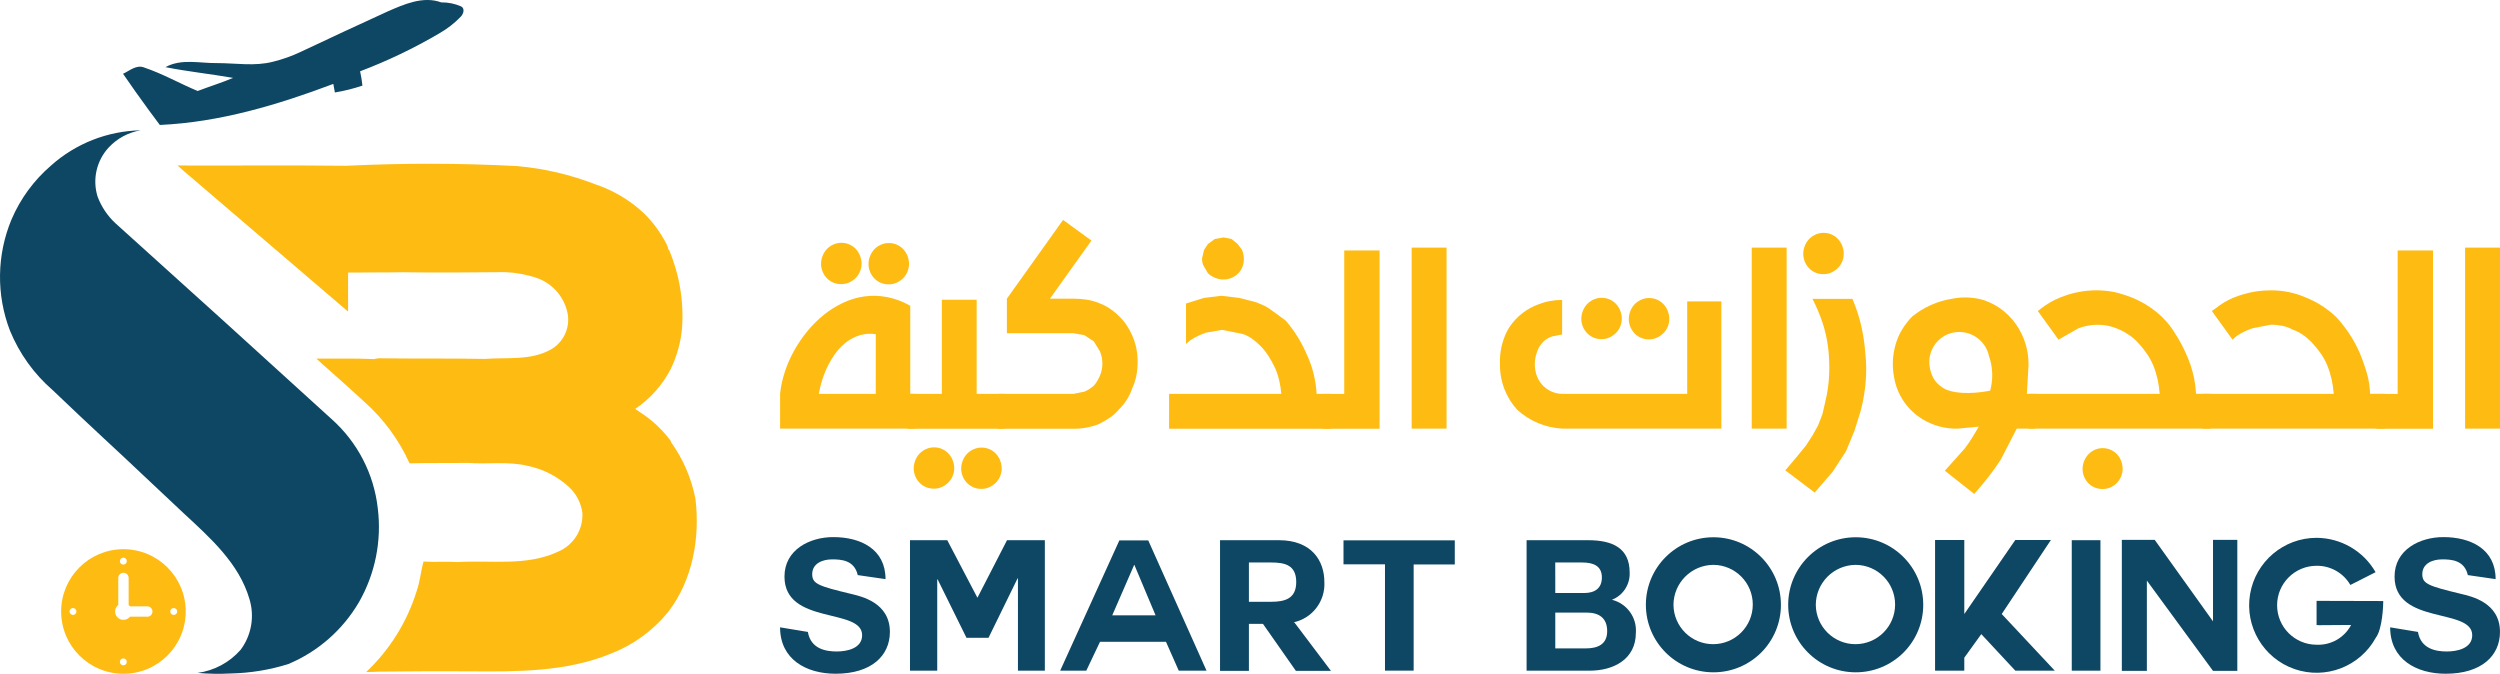
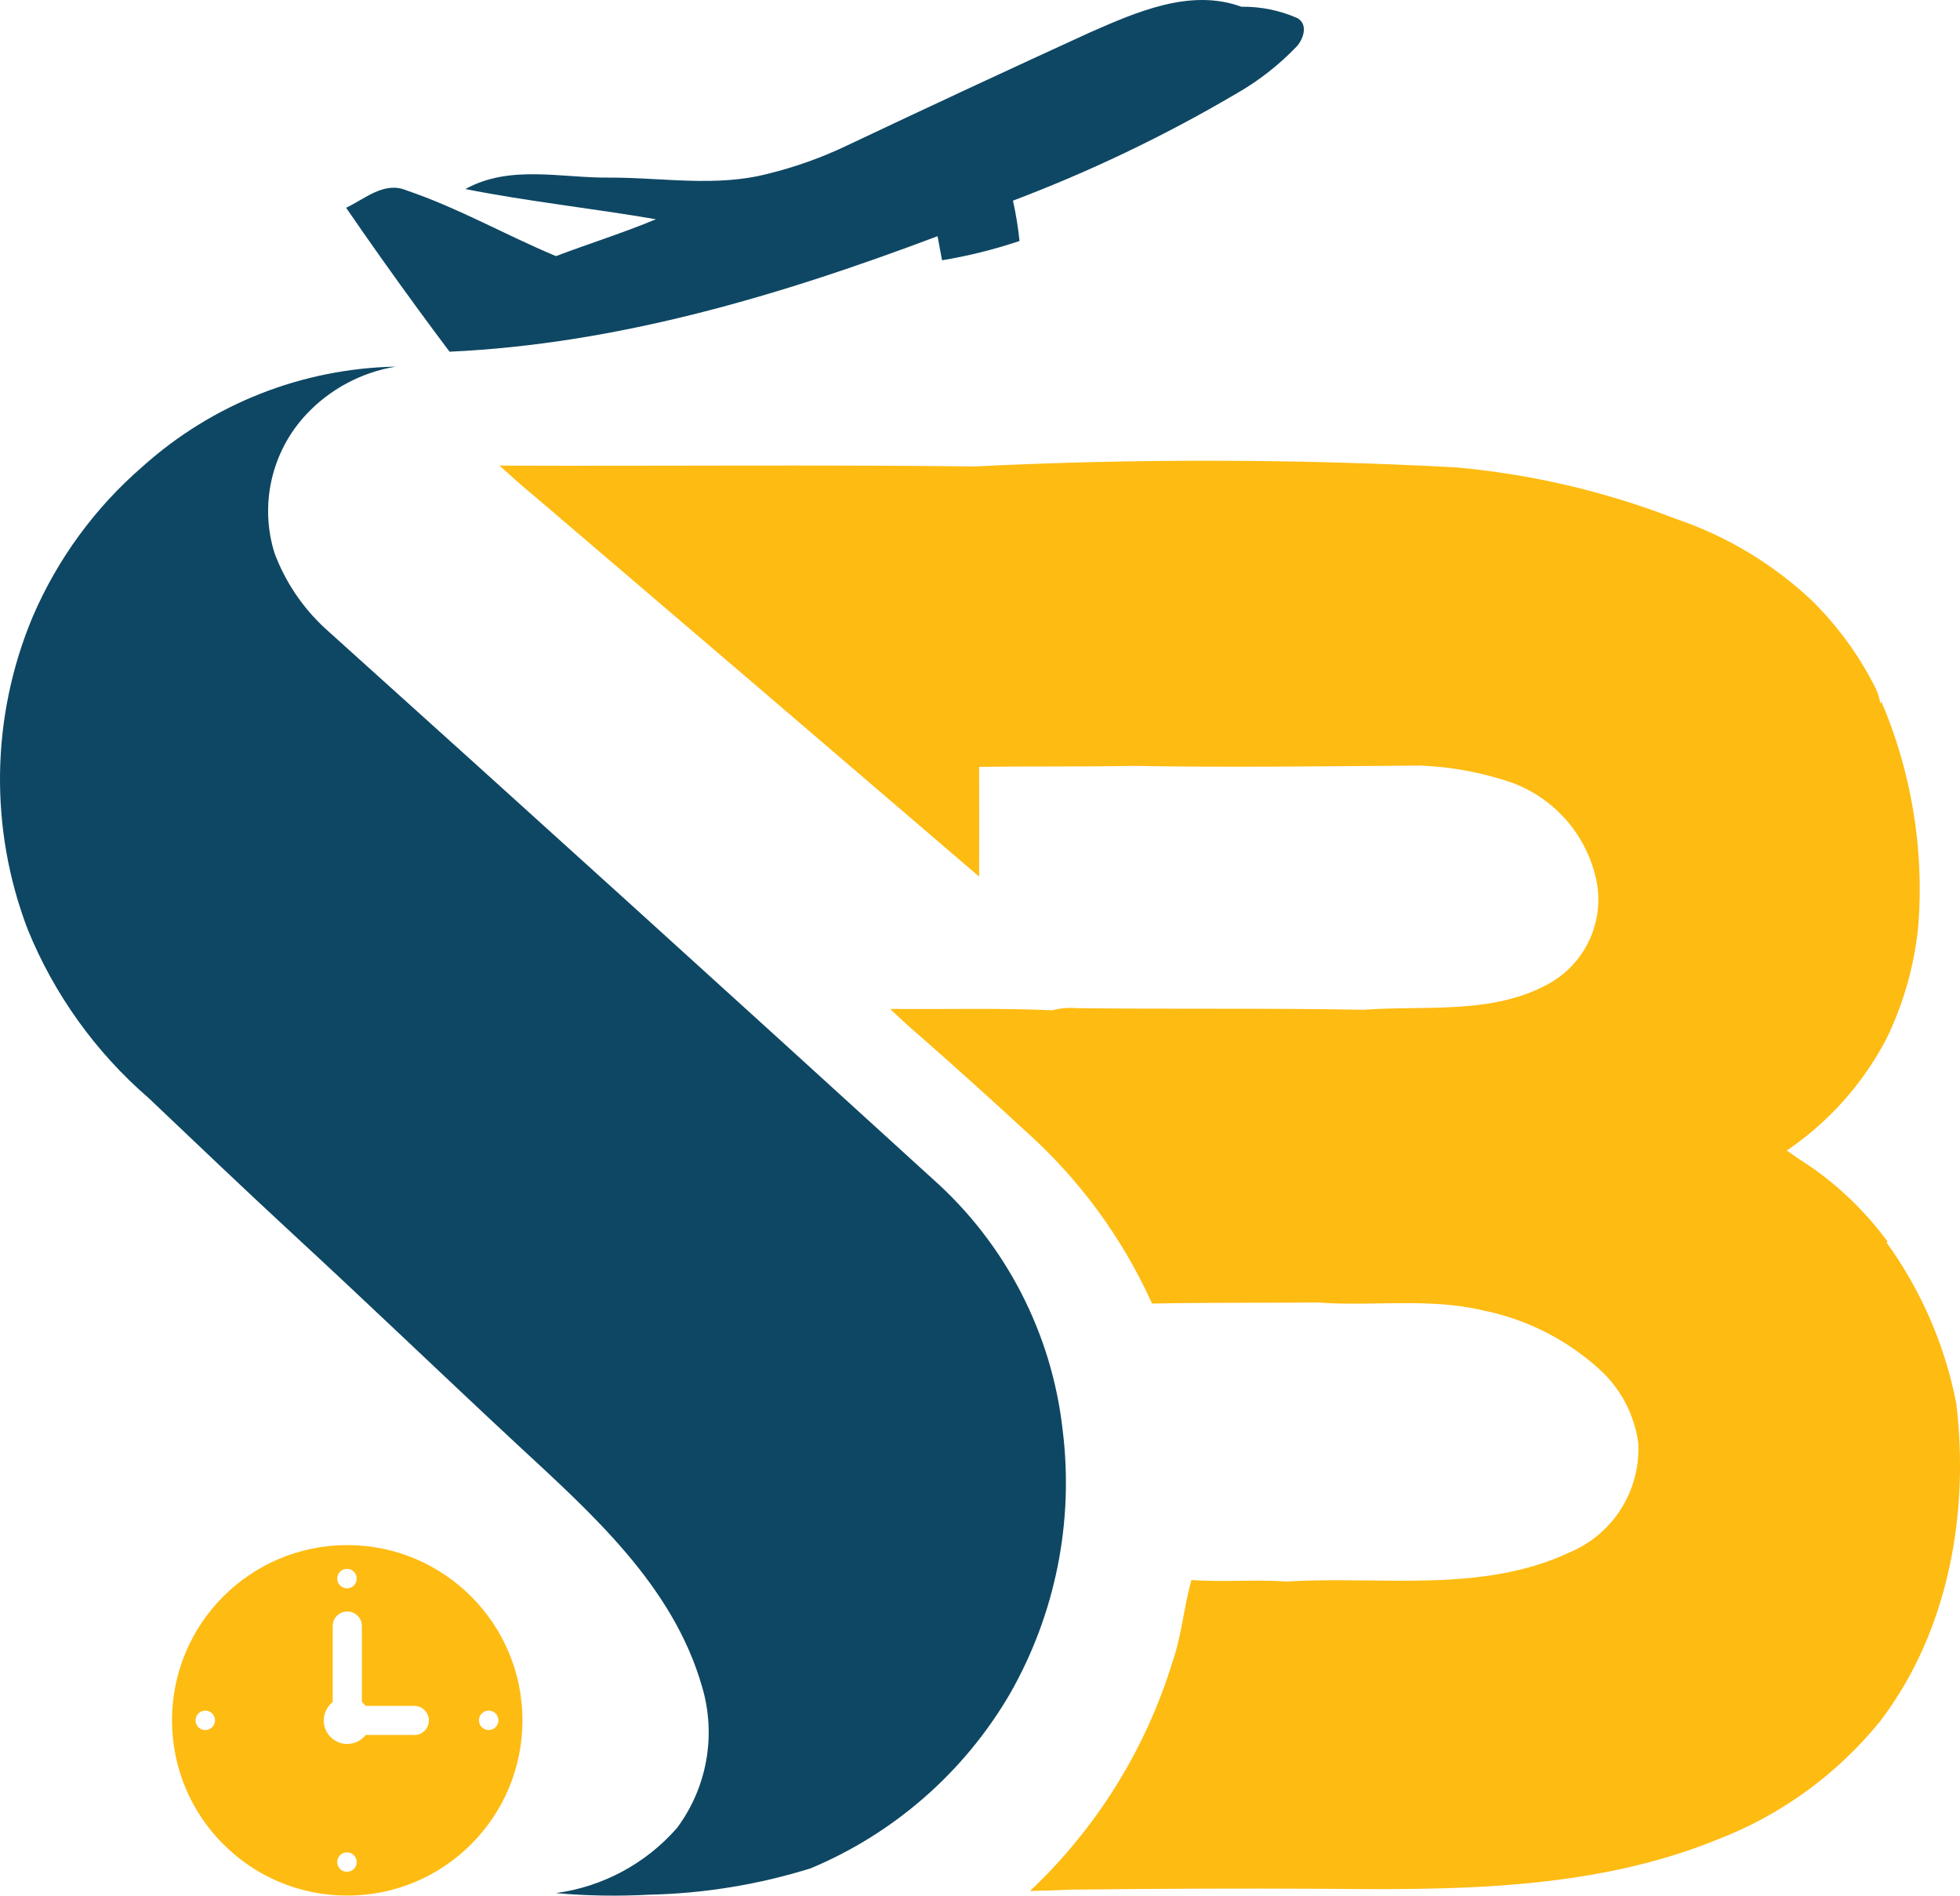
- <svg xmlns="http://www.w3.org/2000/svg" width="315.995" height="85.164" viewBox="0 0 315.995 85.164">
-   <g id="Group_41879" data-name="Group 41879" transform="translate(-4467.941 -38.202)">
-     <g id="Group_41875" data-name="Group 41875">
-       <path id="Path_45326" data-name="Path 45326" d="M4526.243,39.018a6.037,6.037,0,0,0-2.527-.514c-2.287-.839-4.709.24-6.8,1.155q-5.5,2.517-10.971,5.1A18.252,18.252,0,0,1,4502.463,46c-2.315.608-4.719.178-7.074.177-2.176.036-4.518-.607-6.536.513,2.835.562,5.715.862,8.561,1.357-1.472.615-3,1.09-4.49,1.656-2.261-.944-4.406-2.172-6.725-2.955-1-.419-1.859.387-2.706.782q1.556,2.268,3.249,4.582.7.956,1.4,1.885c7.566-.343,14.885-2.535,21.928-5.189.067.361.136.722.2,1.083a22.547,22.547,0,0,0,3.481-.867,15.712,15.712,0,0,0-.295-1.811,65.372,65.372,0,0,0,9.985-4.779,11.985,11.985,0,0,0,2.776-2.16C4526.516,39.937,4526.726,39.3,4526.243,39.018Z" fill="#0e4763" />
-       <path id="Path_45327" data-name="Path 45327" d="M4515.692,102.46a17.733,17.733,0,0,0-5.853-11.3q-13.612-12.416-27.309-24.742a8.785,8.785,0,0,1-2.257-3.373,6.364,6.364,0,0,1,1.414-6.208,7.091,7.091,0,0,1,4.038-2.163,17.534,17.534,0,0,0-11.364,4.478,18.622,18.622,0,0,0-4.953,6.764,18.9,18.9,0,0,0-.216,14.059,19.967,19.967,0,0,0,5.424,7.556c2.133,2.028,4.262,4.061,6.423,6.057,3.4,3.132,6.728,6.335,10.11,9.482,3.347,3.106,7.019,6.341,8.331,10.887a7.192,7.192,0,0,1-1.122,6.375,8.817,8.817,0,0,1-5.443,2.925,29.6,29.6,0,0,0,4.191.071,26.256,26.256,0,0,0,7.267-1.187,18.76,18.76,0,0,0,8.939-7.824A19.14,19.14,0,0,0,4515.692,102.46Z" fill="#0e4763" />
-       <path id="Path_45328" data-name="Path 45328" d="M4555.845,101.257a18.294,18.294,0,0,0-3.122-7.216l.026-.068a14.618,14.618,0,0,0-3.429-3.342c-.373-.238-.732-.487-1.092-.738a13.77,13.77,0,0,0,4.479-5.023,14.962,14.962,0,0,0,1.436-5.106,21.468,21.468,0,0,0-1.671-10.057l-.037.119a2.51,2.51,0,0,0-.281-.833,14.946,14.946,0,0,0-2.812-3.822,16.77,16.77,0,0,0-6.116-3.659,36.133,36.133,0,0,0-9.931-2.318,212.451,212.451,0,0,0-21.556-.037c-7.117-.082-14.237-.01-21.355-.037.534.482,1.071.965,1.629,1.42q9.973,8.511,19.924,17.046c0-1.645.006-3.289,0-4.931,2.308-.032,4.613,0,6.922-.045,4.3.079,8.611.016,12.918-.014a14.419,14.419,0,0,1,4.077.762,5.985,5.985,0,0,1,3.855,4.59,4.329,4.329,0,0,1-2.171,4.447c-2.549,1.414-5.56.96-8.328,1.174-4.3-.082-8.6-.021-12.892-.074a3.209,3.209,0,0,0-1.095.095c-2.427-.111-4.859-.037-7.287-.061.5.471,1,.936,1.529,1.38q2.3,2.024,4.55,4.1a23.149,23.149,0,0,1,5.692,7.755c2.478-.051,4.955-.027,7.432-.048,2.48.185,5.011-.227,7.459.36a11.018,11.018,0,0,1,5.275,2.694,5.459,5.459,0,0,1,1.681,3.247,5.034,5.034,0,0,1-3.067,4.912c-3.984,1.875-8.481,1.06-12.72,1.317-1.43-.093-2.866.034-4.294-.066-.343,1.219-.436,2.5-.856,3.7a23.714,23.714,0,0,1-6.4,10.272c.611-.008,1.227-.032,1.84-.059q5.585-.067,11.174-.039c6,.055,12.217.09,17.867-2.211a17.491,17.491,0,0,0,7.314-5.311C4555.494,111.515,4556.438,106.2,4555.845,101.257Z" fill="#febb12" />
-       <path id="Path_45329" data-name="Path 45329" d="M4483.543,107.619a7.873,7.873,0,1,0,7.873,7.873A7.873,7.873,0,0,0,4483.543,107.619Zm-6.38,8.311a.438.438,0,1,1,.438-.438A.438.438,0,0,1,4477.163,115.93Zm6.368-7.243a.438.438,0,1,1-.437.437A.438.438,0,0,1,4483.531,108.687Zm0,13.611a.438.438,0,1,1,.438-.438A.437.437,0,0,1,4483.531,122.3Zm3.024-6.15h0l-2.182,0a1.054,1.054,0,1,1-1.483-1.478v-3.413a.656.656,0,0,1,1.312,0h0v3.413a1.1,1.1,0,0,1,.172.173l2.182,0a.656.656,0,0,1,0,1.312Zm3.344-.218a.438.438,0,1,1,.438-.438A.438.438,0,0,1,4489.9,115.93Z" fill="#febb12" />
-     </g>
-     <g id="Group_41878" data-name="Group 41878">
-       <g id="Group_41876" data-name="Group 41876">
-         <path id="Path_45330" data-name="Path 45330" d="M4583.916,87.982a1,1,0,0,0-.674.184.688.688,0,0,0-.206.539v2.964a.6.6,0,0,0,.206.5,1.291,1.291,0,0,0,.674.205h-17.373V87.954a13.234,13.234,0,0,1,.6-2.752,15.1,15.1,0,0,1,1.177-2.687,16.587,16.587,0,0,1,1.673-2.454A14.327,14.327,0,0,1,4572.067,78a12.086,12.086,0,0,1,2.418-1.518,9.358,9.358,0,0,1,2.68-.808,8.9,8.9,0,0,1,2.865.071,9.569,9.569,0,0,1,2.964,1.106V87.982Zm-5.276-7.545a4.738,4.738,0,0,0-1.964.121,5.325,5.325,0,0,0-1.659.815,6.6,6.6,0,0,0-1.355,1.333,10.609,10.609,0,0,0-1.042,1.667,12.3,12.3,0,0,0-.744,1.822,12.719,12.719,0,0,0-.44,1.787h7.2Zm-4.354-11.544a2.478,2.478,0,0,1,1.773.724,2.608,2.608,0,0,1,.546.808,2.882,2.882,0,0,1,.234,1.021,2.574,2.574,0,0,1-.744,1.894,2.8,2.8,0,0,1-.844.574,2.336,2.336,0,0,1-1.021.2,2.474,2.474,0,0,1-1.844-.822,2.7,2.7,0,0,1-.524-.9,2.536,2.536,0,0,1-.128-1.113,2.883,2.883,0,0,1,.269-.936,2.561,2.561,0,0,1,.553-.759,2.6,2.6,0,0,1,.78-.5A2.43,2.43,0,0,1,4574.286,68.893Zm6,.029a2.472,2.472,0,0,1,1.773.723,2.62,2.62,0,0,1,.546.808,2.882,2.882,0,0,1,.234,1.021,2.559,2.559,0,0,1-.185,1.043,2.531,2.531,0,0,1-.56.851,2.743,2.743,0,0,1-.843.574,2.336,2.336,0,0,1-1.021.2,2.467,2.467,0,0,1-1.844-.822,2.709,2.709,0,0,1-.525-.9,2.554,2.554,0,0,1-.127-1.114,2.866,2.866,0,0,1,.269-.936,2.544,2.544,0,0,1,.553-.758,2.6,2.6,0,0,1,.78-.5A2.43,2.43,0,0,1,4580.285,68.922Z" fill="#febb12" />
-         <path id="Path_45331" data-name="Path 45331" d="M4583.008,92.393a.975.975,0,0,1-.673-.192.692.692,0,0,1-.206-.532V88.705a.818.818,0,0,1,.12-.5.737.737,0,0,1,.4-.22h4.34v-11.9h4.4v11.9h3.787a1,1,0,0,0-.674.184.69.69,0,0,0-.206.539v2.964a.606.606,0,0,0,.206.5,1.384,1.384,0,0,0,.674.22ZM4586,94.747a2.492,2.492,0,0,1,.979.191,2.462,2.462,0,0,1,.793.532,2.623,2.623,0,0,1,.546.808,2.888,2.888,0,0,1,.235,1.021,2.589,2.589,0,0,1-.185,1.043,2.546,2.546,0,0,1-.56.851,2.761,2.761,0,0,1-.844.574,2.347,2.347,0,0,1-1.021.2,2.47,2.47,0,0,1-1.843-.823,2.673,2.673,0,0,1-.525-.9,2.55,2.55,0,0,1-.128-1.113,2.884,2.884,0,0,1,.27-.936,2.527,2.527,0,0,1,.553-.758,2.589,2.589,0,0,1,.78-.5A2.43,2.43,0,0,1,4586,94.747Zm6,.028a2.487,2.487,0,0,1,1.773.723,2.65,2.65,0,0,1,.546.809,2.892,2.892,0,0,1,.233,1.021,2.565,2.565,0,0,1-.744,1.893,2.761,2.761,0,0,1-.844.574,2.349,2.349,0,0,1-1.021.2,2.478,2.478,0,0,1-1.844-.822,2.733,2.733,0,0,1-.525-.9,2.575,2.575,0,0,1-.127-1.114,2.889,2.889,0,0,1,.269-.935,2.565,2.565,0,0,1,.553-.759,2.606,2.606,0,0,1,.781-.5A2.425,2.425,0,0,1,4592,94.775Z" fill="#febb12" />
-         <path id="Path_45332" data-name="Path 45332" d="M4611.046,87.3a6.669,6.669,0,0,1-1.66,2.638,5.674,5.674,0,0,1-1.134,1.036,11.713,11.713,0,0,1-1.4.822,8.625,8.625,0,0,1-3.205.6h-9.417a.727.727,0,0,1-.446-.284.844.844,0,0,1-.149-.5V88.776a.937.937,0,0,1,.163-.574.618.618,0,0,1,.532-.22h9.317l1.376-.284a3.77,3.77,0,0,0,.659-.354,5.546,5.546,0,0,0,.518-.4,3.482,3.482,0,0,0,.418-.567,5.678,5.678,0,0,0,.362-.71,3.632,3.632,0,0,0,.226-.744,3.822,3.822,0,0,0,.072-.716,4.438,4.438,0,0,0-.072-.83,3.632,3.632,0,0,0-.226-.744l-.78-1.277-1.177-.78-1.376-.255h-8.438V75.956l7.1-9.956,3.588,2.609-5.247,7.347h2.992a10.781,10.781,0,0,1,1.688.127,6.836,6.836,0,0,1,1.517.426,6.528,6.528,0,0,1,1.4.716,7.275,7.275,0,0,1,1.134.943,6.9,6.9,0,0,1,.958,1.127,7.664,7.664,0,0,1,.7,1.284,8.05,8.05,0,0,1,.532,1.638,8.551,8.551,0,0,1,.163,1.695,9.151,9.151,0,0,1-.163,1.78A7.134,7.134,0,0,1,4611.046,87.3Z" fill="#febb12" />
-         <path id="Path_45333" data-name="Path 45333" d="M4615.712,92.393V87.982h14.181a11.207,11.207,0,0,0-.269-1.723,9.146,9.146,0,0,0-.539-1.6,14.629,14.629,0,0,0-.816-1.467,7.369,7.369,0,0,0-1.084-1.34,7.744,7.744,0,0,0-1-.844,4.52,4.52,0,0,0-1.156-.589l-2.61-.525-2.056.355q-.538.2-1.014.418a6.83,6.83,0,0,0-.971.56l-.525.454V76.566l2.255-.709,2.213-.27,2.254.27,2.156.553q.5.2.964.411a4.626,4.626,0,0,1,.922.567l1.829,1.333a16.421,16.421,0,0,1,1.525,2.078,17.1,17.1,0,0,1,1.156,2.233,13.044,13.044,0,0,1,.851,2.412,13.765,13.765,0,0,1,.382,2.538h1.986a.84.84,0,0,0-.6.2.681.681,0,0,0-.212.524v2.964a.575.575,0,0,0,.212.489,1.4,1.4,0,0,0,.6.235Zm9.218-22.606a3.1,3.1,0,0,1,.227,1.383,2.579,2.579,0,0,1-.355,1.134,2.475,2.475,0,0,1-.78.8,2.625,2.625,0,0,1-1.057.4,2.748,2.748,0,0,1-1.183-.093,2.972,2.972,0,0,1-1.15-.659l-.5-.851a1.365,1.365,0,0,1-.2-.482,2.662,2.662,0,0,1-.057-.553l.255-1.078.5-.752.852-.624,1.134-.2.979.2.779.624Z" fill="#febb12" />
-         <path id="Path_45334" data-name="Path 45334" d="M4635.538,92.393a1,1,0,0,1-.7-.2.68.68,0,0,1-.206-.51V88.705a.674.674,0,0,1,.206-.517,1.021,1.021,0,0,1,.7-.192h2.312V69.857h4.467V92.393Z" fill="#febb12" />
-         <path id="Path_45335" data-name="Path 45335" d="M4650.783,69.5V92.378h-4.411V69.5Z" fill="#febb12" />
-         <path id="Path_45336" data-name="Path 45336" d="M4685.514,76.3V92.378H4665.39A9.161,9.161,0,0,1,4659.717,90a8.389,8.389,0,0,1-1.63-2.638,8.676,8.676,0,0,1-.553-3.262,8.425,8.425,0,0,1,.553-3.261,6.98,6.98,0,0,1,.716-1.4,7.511,7.511,0,0,1,3.524-2.745,8.236,8.236,0,0,1,3.063-.581V80.48l-1.3.255a2.834,2.834,0,0,0-.66.319,3.105,3.105,0,0,0-1.2,1.61,4.453,4.453,0,0,0-.223,2.361,3.667,3.667,0,0,0,.522,1.362,3.447,3.447,0,0,0,2.864,1.6H4681.2V76.3Zm-15.132-.453a2.472,2.472,0,0,1,1.773.723,2.609,2.609,0,0,1,.546.808,2.893,2.893,0,0,1,.234,1.021,2.568,2.568,0,0,1-.185,1.042,2.535,2.535,0,0,1-.56.852,2.753,2.753,0,0,1-.844.574,2.331,2.331,0,0,1-1.02.2,2.471,2.471,0,0,1-1.844-.822,2.716,2.716,0,0,1-.525-.9,2.535,2.535,0,0,1-.127-1.113,2.859,2.859,0,0,1,.269-.936,2.56,2.56,0,0,1,.553-.759,2.6,2.6,0,0,1,.78-.5A2.429,2.429,0,0,1,4670.382,75.843Zm6,.028a2.472,2.472,0,0,1,1.773.723,2.633,2.633,0,0,1,.546.808,2.9,2.9,0,0,1,.234,1.021,2.592,2.592,0,0,1-.184,1.043,2.548,2.548,0,0,1-.561.851,2.755,2.755,0,0,1-.843.574,2.342,2.342,0,0,1-1.022.2,2.467,2.467,0,0,1-1.843-.822,2.7,2.7,0,0,1-.525-.9,2.569,2.569,0,0,1-.128-1.114,2.9,2.9,0,0,1,.27-.936,2.542,2.542,0,0,1,.553-.758,2.6,2.6,0,0,1,.78-.5A2.429,2.429,0,0,1,4676.381,75.871Z" fill="#febb12" />
-         <path id="Path_45337" data-name="Path 45337" d="M4693.768,69.5V92.378h-4.411V69.5Z" fill="#febb12" />
-         <path id="Path_45338" data-name="Path 45338" d="M4702.348,92.634l-1.078,2.609-1.7,2.609-2.255,2.61-3.716-2.808,1.432-1.687,1.178-1.447.822-1.262.709-1.277.553-1.432.369-1.6a17.754,17.754,0,0,0,.482-3.4,21.458,21.458,0,0,0-.127-3.376,16.464,16.464,0,0,0-.71-3.176,20.541,20.541,0,0,0-1.276-3.021h5.049a20,20,0,0,1,1.092,3.3,23.27,23.27,0,0,1,.539,3.546,18.5,18.5,0,0,1,.056,3.546,22.011,22.011,0,0,1-.609,3.658Zm-3.914-25a2.489,2.489,0,0,1,.979.192,2.451,2.451,0,0,1,.793.532,2.585,2.585,0,0,1,.547.808,2.882,2.882,0,0,1,.234,1.021,2.571,2.571,0,0,1-.185,1.042,2.513,2.513,0,0,1-.56.851,2.778,2.778,0,0,1-.843.575,2.352,2.352,0,0,1-1.022.2,2.47,2.47,0,0,1-1.843-.823,2.686,2.686,0,0,1-.525-.9,2.582,2.582,0,0,1-.128-1.114,2.886,2.886,0,0,1,.27-.935,2.544,2.544,0,0,1,.553-.759,2.586,2.586,0,0,1,.78-.5A2.432,2.432,0,0,1,4698.434,67.631Z" fill="#febb12" />
-         <path id="Path_45339" data-name="Path 45339" d="M4713.765,97.7l2.538-2.836q.5-.666.943-1.382t.816-1.355l-2.666.255a8.217,8.217,0,0,1-4.51-1.226,7.735,7.735,0,0,1-3.539-5.276,8.847,8.847,0,0,1,.518-5.063,8.443,8.443,0,0,1,1.787-2.616,10.575,10.575,0,0,1,5.048-2.239,8.336,8.336,0,0,1,4.014.182,8.165,8.165,0,0,1,4.411,3.617,8.724,8.724,0,0,1,1.177,5.289l-.17,2.936h1.4a.809.809,0,0,0-.61.22.774.774,0,0,0-.213.56v2.865a.783.783,0,0,0,.142.5.831.831,0,0,0,.51.248h-2.51l-2.014,3.915q-.694,1.063-1.517,2.134t-1.844,2.205Zm5.729-10.111a7.426,7.426,0,0,0-.149-4.389,3.847,3.847,0,0,0-5.3-2.716,3.815,3.815,0,0,0-2.127,4.418,3.6,3.6,0,0,0,.646,1.468,4.1,4.1,0,0,0,1.077.928C4714.666,87.9,4716.844,88.092,4719.494,87.585Z" fill="#febb12" />
-         <path id="Path_45340" data-name="Path 45340" d="M4724.713,92.378a1.081,1.081,0,0,1-.709-.184.657.657,0,0,1-.213-.525V88.705a.672.672,0,0,1,.213-.538,1.074,1.074,0,0,1,.709-.185h16.21a12.684,12.684,0,0,0-.27-1.851,11.336,11.336,0,0,0-.553-1.765,8.313,8.313,0,0,0-.858-1.546,12.285,12.285,0,0,0-1.184-1.433,6.285,6.285,0,0,0-1.142-.935,7.306,7.306,0,0,0-2.51-1.071,6.891,6.891,0,0,0-3.765.319l-2.51,1.432-2.61-3.616a11,11,0,0,1,2.092-1.383,11.724,11.724,0,0,1,3.482-1.092,11.856,11.856,0,0,1,4.134.085,16.344,16.344,0,0,1,2.177.688,11.971,11.971,0,0,1,3.814,2.453A10.345,10.345,0,0,1,4742.9,80.4a17.21,17.21,0,0,1,1.284,2.361,14.5,14.5,0,0,1,1.094,3.277,13.243,13.243,0,0,1,.238,1.942h2a.859.859,0,0,0-.61.2.681.681,0,0,0-.212.524v2.964a.556.556,0,0,0,.212.482,1.469,1.469,0,0,0,.61.227Zm9,2.468a2.47,2.47,0,0,1,.965.191,2.547,2.547,0,0,1,.794.525,2.467,2.467,0,0,1,.539.8,2.9,2.9,0,0,1,.226,1.013,2.5,2.5,0,0,1-.184,1.035,2.593,2.593,0,0,1-1.382,1.411,2.6,2.6,0,0,1-2.028-.028,2.507,2.507,0,0,1-.816-.6,2.536,2.536,0,0,1-.517-.886,2.573,2.573,0,0,1-.121-1.107,2.764,2.764,0,0,1,.269-.922,2.693,2.693,0,0,1,.546-.744,2.541,2.541,0,0,1,.767-.5A2.388,2.388,0,0,1,4733.718,94.846Z" fill="#febb12" />
-         <path id="Path_45341" data-name="Path 45341" d="M4746.709,92.378a1.081,1.081,0,0,1-.709-.184.657.657,0,0,1-.213-.525V88.705a.676.676,0,0,1,.213-.539,1.081,1.081,0,0,1,.709-.184h16.21a12.684,12.684,0,0,0-.27-1.851,11.442,11.442,0,0,0-.553-1.765,8.288,8.288,0,0,0-.858-1.546,12.141,12.141,0,0,0-1.184-1.432,7.245,7.245,0,0,0-1.142-.936,5.036,5.036,0,0,0-1.213-.6,4.558,4.558,0,0,0-1.3-.475,7.161,7.161,0,0,0-1.411-.135l-2.354.454c-.359.132-.7.272-1.014.418a6.839,6.839,0,0,0-.972.56l-.524.454-2.61-3.616.525-.369a9.149,9.149,0,0,1,1.567-1.014,10.429,10.429,0,0,1,1.7-.673,11.637,11.637,0,0,1,1.787-.419,12.711,12.711,0,0,1,1.9-.135,10.905,10.905,0,0,1,4.411.908,11.963,11.963,0,0,1,3.814,2.453A16.355,16.355,0,0,1,4764.9,80.4a15.7,15.7,0,0,1,1.283,2.361,24.442,24.442,0,0,1,.915,2.574,10.576,10.576,0,0,1,.418,2.645h2a.859.859,0,0,0-.61.2.683.683,0,0,0-.212.524v2.964a.557.557,0,0,0,.212.482,1.455,1.455,0,0,0,.61.227Z" fill="#febb12" />
-         <path id="Path_45342" data-name="Path 45342" d="M4768.691,92.393a1,1,0,0,1-.7-.2.676.676,0,0,1-.206-.51V88.705a.671.671,0,0,1,.206-.517,1.021,1.021,0,0,1,.7-.192H4771V69.857h4.468V92.393Z" fill="#febb12" />
-         <path id="Path_45343" data-name="Path 45343" d="M4783.936,69.5V92.378h-4.411V69.5Z" fill="#febb12" />
-       </g>
-       <g id="Group_41877" data-name="Group 41877">
-         <path id="Path_45344" data-name="Path 45344" d="M4570.054,118.076c.369,2.171,2.31,2.472,3.649,2.472,1.27,0,3.21-.37,3.21-2.056,0-3.511-9.816-1.247-9.816-7.414,0-3.4,3.188-4.988,6.167-4.988,3.442,0,6.606,1.5,6.606,5.312l-3.511-.509c-.439-1.917-2.125-1.986-3.256-1.986-1.155,0-2.5.485-2.5,1.871,0,1.224.785,1.5,4.919,2.494,1.225.3,4.9,1.063,4.9,4.8,0,3.026-2.356,5.289-6.86,5.289-3.695,0-7.021-1.8-7.021-5.866Z" fill="#0e4763" />
-         <path id="Path_45345" data-name="Path 45345" d="M4582.962,106.482h4.712l3.811,7.275,3.741-7.275h4.781v16.491h-3.4V111.309h-.046l-3.672,7.506H4590.1l-3.649-7.39h-.046v11.548h-3.442Z" fill="#0e4763" />
-         <path id="Path_45346" data-name="Path 45346" d="M4601.944,122.973l7.483-16.468h3.649l7.368,16.468h-3.511l-1.616-3.649h-8.338l-1.733,3.649ZM4611.3,109.6l-2.772,6.375H4614l-2.679-6.375Z" fill="#0e4763" />
-         <path id="Path_45347" data-name="Path 45347" d="M4631.55,116.876l4.619,6.12h-4.434l-4.157-5.936H4625.8V123h-3.649V106.482h7.437c4.157,0,5.751,2.61,5.751,5.289a4.939,4.939,0,0,1-3.927,5.1ZM4625.8,109.3v4.966h2.817c1.733,0,3.165-.393,3.165-2.495,0-2.148-1.432-2.471-3.165-2.471Z" fill="#0e4763" />
-         <path id="Path_45348" data-name="Path 45348" d="M4643,109.531h-5.243V106.5h14.066v3.049h-5.2v13.419H4643Z" fill="#0e4763" />
-         <path id="Path_45349" data-name="Path 45349" d="M4660.9,106.482h7.76c3.141,0,5.266,1.016,5.266,4.088a3.532,3.532,0,0,1-2.24,3.442,4,4,0,0,1,3.025,4.18c0,3.349-2.841,4.781-5.82,4.781H4660.9Zm3.626,6.675h3.672c1.293,0,2.217-.577,2.217-1.963,0-1.548-1.2-1.894-2.494-1.894h-3.4Zm0,7h3.88c1.409,0,2.679-.462,2.679-2.171,0-1.686-1.039-2.356-2.61-2.356h-3.949Z" fill="#0e4763" />
-         <path id="Path_45350" data-name="Path 45350" d="M4684.5,123.181a8.535,8.535,0,1,1,8.546-8.523A8.517,8.517,0,0,1,4684.5,123.181Zm-5.035-8.523a5.012,5.012,0,1,0,5.035-5.058A5.077,5.077,0,0,0,4679.465,114.658Z" fill="#0e4763" />
-         <path id="Path_45351" data-name="Path 45351" d="M4702.489,123.181a8.535,8.535,0,1,1,8.545-8.523A8.516,8.516,0,0,1,4702.489,123.181Zm-5.035-8.523a5.012,5.012,0,1,0,5.035-5.058A5.076,5.076,0,0,0,4697.454,114.658Z" fill="#0e4763" />
-         <path id="Path_45352" data-name="Path 45352" d="M4727.661,122.973h-4.989l-4.3-4.619-2.148,2.979v1.64h-3.695V106.459h3.695v9.354l6.444-9.354h4.5l-6.213,9.354Z" fill="#0e4763" />
-         <path id="Path_45353" data-name="Path 45353" d="M4729.806,106.482h3.626v16.491h-3.626Z" fill="#0e4763" />
-         <path id="Path_45354" data-name="Path 45354" d="M4739.3,111.586V123h-3.164v-16.56h4.157l7.368,10.3v-10.3h3.072V123h-3.072Z" fill="#0e4763" />
-         <path id="Path_45355" data-name="Path 45355" d="M4768.234,118.815a8.529,8.529,0,1,1-7.483-12.633,8.648,8.648,0,0,1,7.459,4.342c-1.454.739-1.57.808-3.187,1.617a4.861,4.861,0,0,0-4.272-2.425,4.988,4.988,0,1,0,0,9.977,4.688,4.688,0,0,0,4.365-2.494h-.37c-.739,0-2.425.023-3.349.023a2.7,2.7,0,0,1-.646-.023V114.15c2.333,0,5.589.023,8.43.023C4769.181,114.658,4769.088,117.707,4768.234,118.815Z" fill="#0e4763" />
-         <path id="Path_45356" data-name="Path 45356" d="M4773.566,118.076c.369,2.171,2.31,2.472,3.649,2.472,1.271,0,3.21-.37,3.21-2.056,0-3.511-9.816-1.247-9.816-7.414,0-3.4,3.188-4.988,6.167-4.988,3.442,0,6.606,1.5,6.606,5.312l-3.511-.509c-.439-1.917-2.125-1.986-3.256-1.986-1.155,0-2.5.485-2.5,1.871,0,1.224.785,1.5,4.919,2.494,1.225.3,4.9,1.063,4.9,4.8,0,3.026-2.356,5.289-6.86,5.289-3.7,0-7.021-1.8-7.021-5.866Z" fill="#0e4763" />
-       </g>
+ <svg xmlns="http://www.w3.org/2000/svg" width="91.41" height="88.392" viewBox="0 0 91.41 88.392">
+   <g id="Group_8040" data-name="Group 8040" transform="translate(-2129.869 -36.563)">
+     <g id="Group_8036" data-name="Group 8036">
+       <path id="Path_10557" data-name="Path 10557" d="M2190.382,37.41a6.281,6.281,0,0,0-2.623-.533c-2.374-.871-4.888.248-7.061,1.2q-5.712,2.613-11.387,5.3a19.029,19.029,0,0,1-3.61,1.284c-2.4.632-4.9.186-7.343.184-2.259.037-4.689-.629-6.783.533,2.942.584,5.931.9,8.885,1.409-1.528.638-3.113,1.131-4.661,1.719-2.346-.98-4.572-2.254-6.979-3.068-1.038-.433-1.93.4-2.809.813q1.615,2.354,3.372,4.755.726.991,1.452,1.957c7.853-.357,15.45-2.632,22.76-5.386.069.375.141.749.209,1.123a23.137,23.137,0,0,0,3.613-.9,16.361,16.361,0,0,0-.306-1.88,67.927,67.927,0,0,0,10.363-4.96,12.444,12.444,0,0,0,2.881-2.242C2190.665,38.364,2190.882,37.706,2190.382,37.41Z" fill="#0e4763" />
+       <path id="Path_10558" data-name="Path 10558" d="M2179.43,103.257a18.4,18.4,0,0,0-6.074-11.73q-14.13-12.887-28.344-25.68a9.113,9.113,0,0,1-2.343-3.5,6.6,6.6,0,0,1,1.467-6.443,7.361,7.361,0,0,1,4.191-2.245,18.206,18.206,0,0,0-11.795,4.648,19.343,19.343,0,0,0-5.14,7.02,19.6,19.6,0,0,0-.224,14.592,20.713,20.713,0,0,0,5.629,7.843c2.213,2.1,4.424,4.214,6.668,6.286,3.525,3.251,6.982,6.576,10.492,9.841,3.475,3.225,7.286,6.582,8.647,11.3a7.467,7.467,0,0,1-1.164,6.617,9.134,9.134,0,0,1-5.65,3.034,30.814,30.814,0,0,0,4.351.074,27.289,27.289,0,0,0,7.542-1.232,19.467,19.467,0,0,0,9.278-8.12A19.853,19.853,0,0,0,2179.43,103.257Z" fill="#0e4763" />
+       <path id="Path_10559" data-name="Path 10559" d="M2221.106,102.008a18.991,18.991,0,0,0-3.241-7.489l.028-.071a15.207,15.207,0,0,0-3.56-3.468c-.386-.247-.76-.505-1.133-.766A14.309,14.309,0,0,0,2217.849,85a15.5,15.5,0,0,0,1.489-5.3,22.275,22.275,0,0,0-1.733-10.439l-.039.123a2.618,2.618,0,0,0-.29-.864,15.546,15.546,0,0,0-2.92-3.968,17.411,17.411,0,0,0-6.347-3.8,37.486,37.486,0,0,0-10.308-2.4,219.919,219.919,0,0,0-22.373-.039c-7.387-.085-14.777-.01-22.164-.038.554.5,1.111,1,1.69,1.474q10.353,8.835,20.68,17.691c0-1.707.006-3.413,0-5.118,2.4-.033,4.789,0,7.184-.046,4.468.082,8.938.016,13.408-.014a14.947,14.947,0,0,1,4.232.79,6.213,6.213,0,0,1,4,4.764,4.494,4.494,0,0,1-2.253,4.616c-2.646,1.467-5.771,1-8.644,1.218-4.46-.085-8.922-.022-13.381-.076a3.346,3.346,0,0,0-1.136.1c-2.519-.116-5.044-.039-7.563-.064.516.489,1.043.972,1.586,1.434q2.388,2.1,4.723,4.256a24.035,24.035,0,0,1,5.908,8.049c2.571-.052,5.143-.028,7.714-.05,2.574.193,5.2-.236,7.741.374a11.436,11.436,0,0,1,5.475,2.8,5.675,5.675,0,0,1,1.745,3.37,5.226,5.226,0,0,1-3.183,5.1c-4.134,1.946-8.8,1.1-13.2,1.367-1.484-.1-2.975.036-4.456-.068-.357,1.267-.453,2.59-.889,3.836a24.616,24.616,0,0,1-6.638,10.661c.633-.008,1.273-.033,1.909-.06q5.8-.07,11.6-.041c6.227.057,12.681.093,18.545-2.295a18.142,18.142,0,0,0,7.59-5.513C2220.741,112.656,2221.721,107.137,2221.106,102.008Z" fill="#febb12" />
+       <path id="Path_10560" data-name="Path 10560" d="M2146.063,108.612a8.172,8.172,0,1,0,8.172,8.172h0A8.172,8.172,0,0,0,2146.063,108.612Zm-6.622,8.625a.454.454,0,1,1,.455-.454.454.454,0,0,1-.455.454Zm6.61-7.517a.454.454,0,1,1-.454.454h0a.454.454,0,0,1,.454-.454Zm0,14.127a.454.454,0,1,1,.454-.454.454.454,0,0,1-.454.454Zm3.138-6.383h0l-2.265,0a1.094,1.094,0,1,1-1.539-1.533v-3.543a.681.681,0,0,1,1.362,0h0v3.543a1.119,1.119,0,0,1,.178.179l2.265,0a.681.681,0,1,1,0,1.362Zm3.471-.227a.454.454,0,1,1,.454-.454.454.454,0,0,1-.454.454Z" fill="#febb12" />
    </g>
  </g>
</svg>
